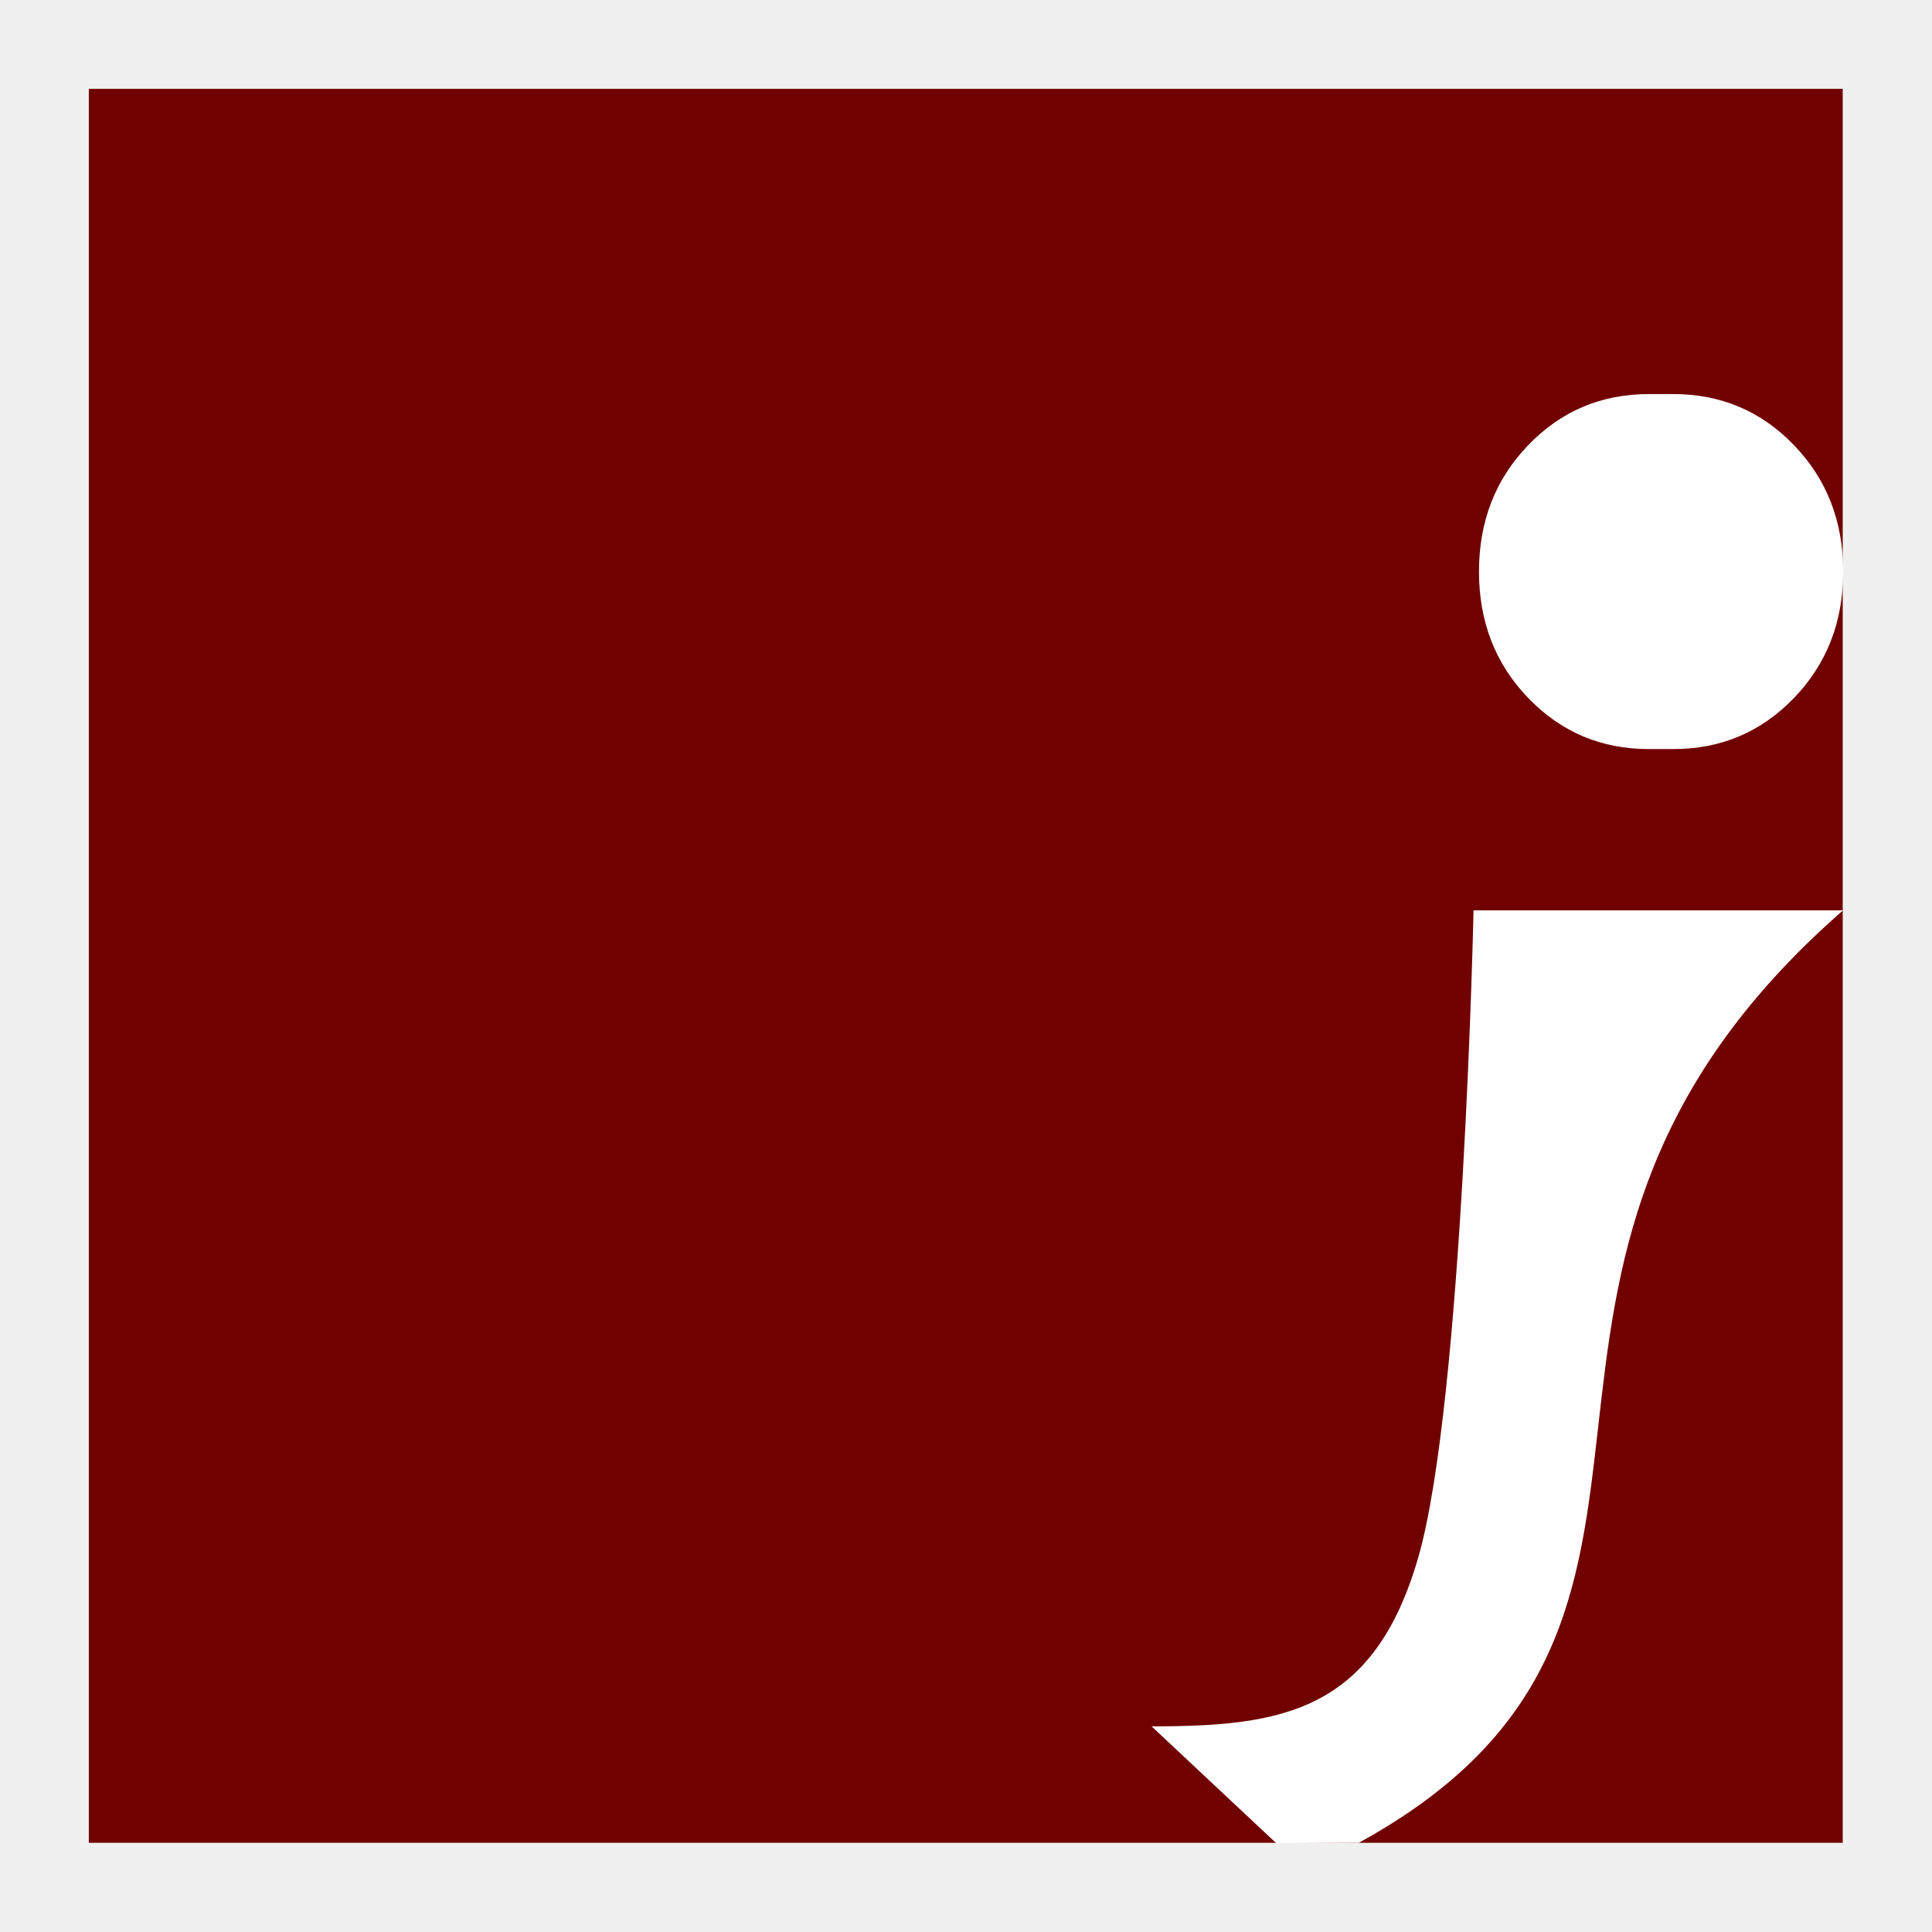
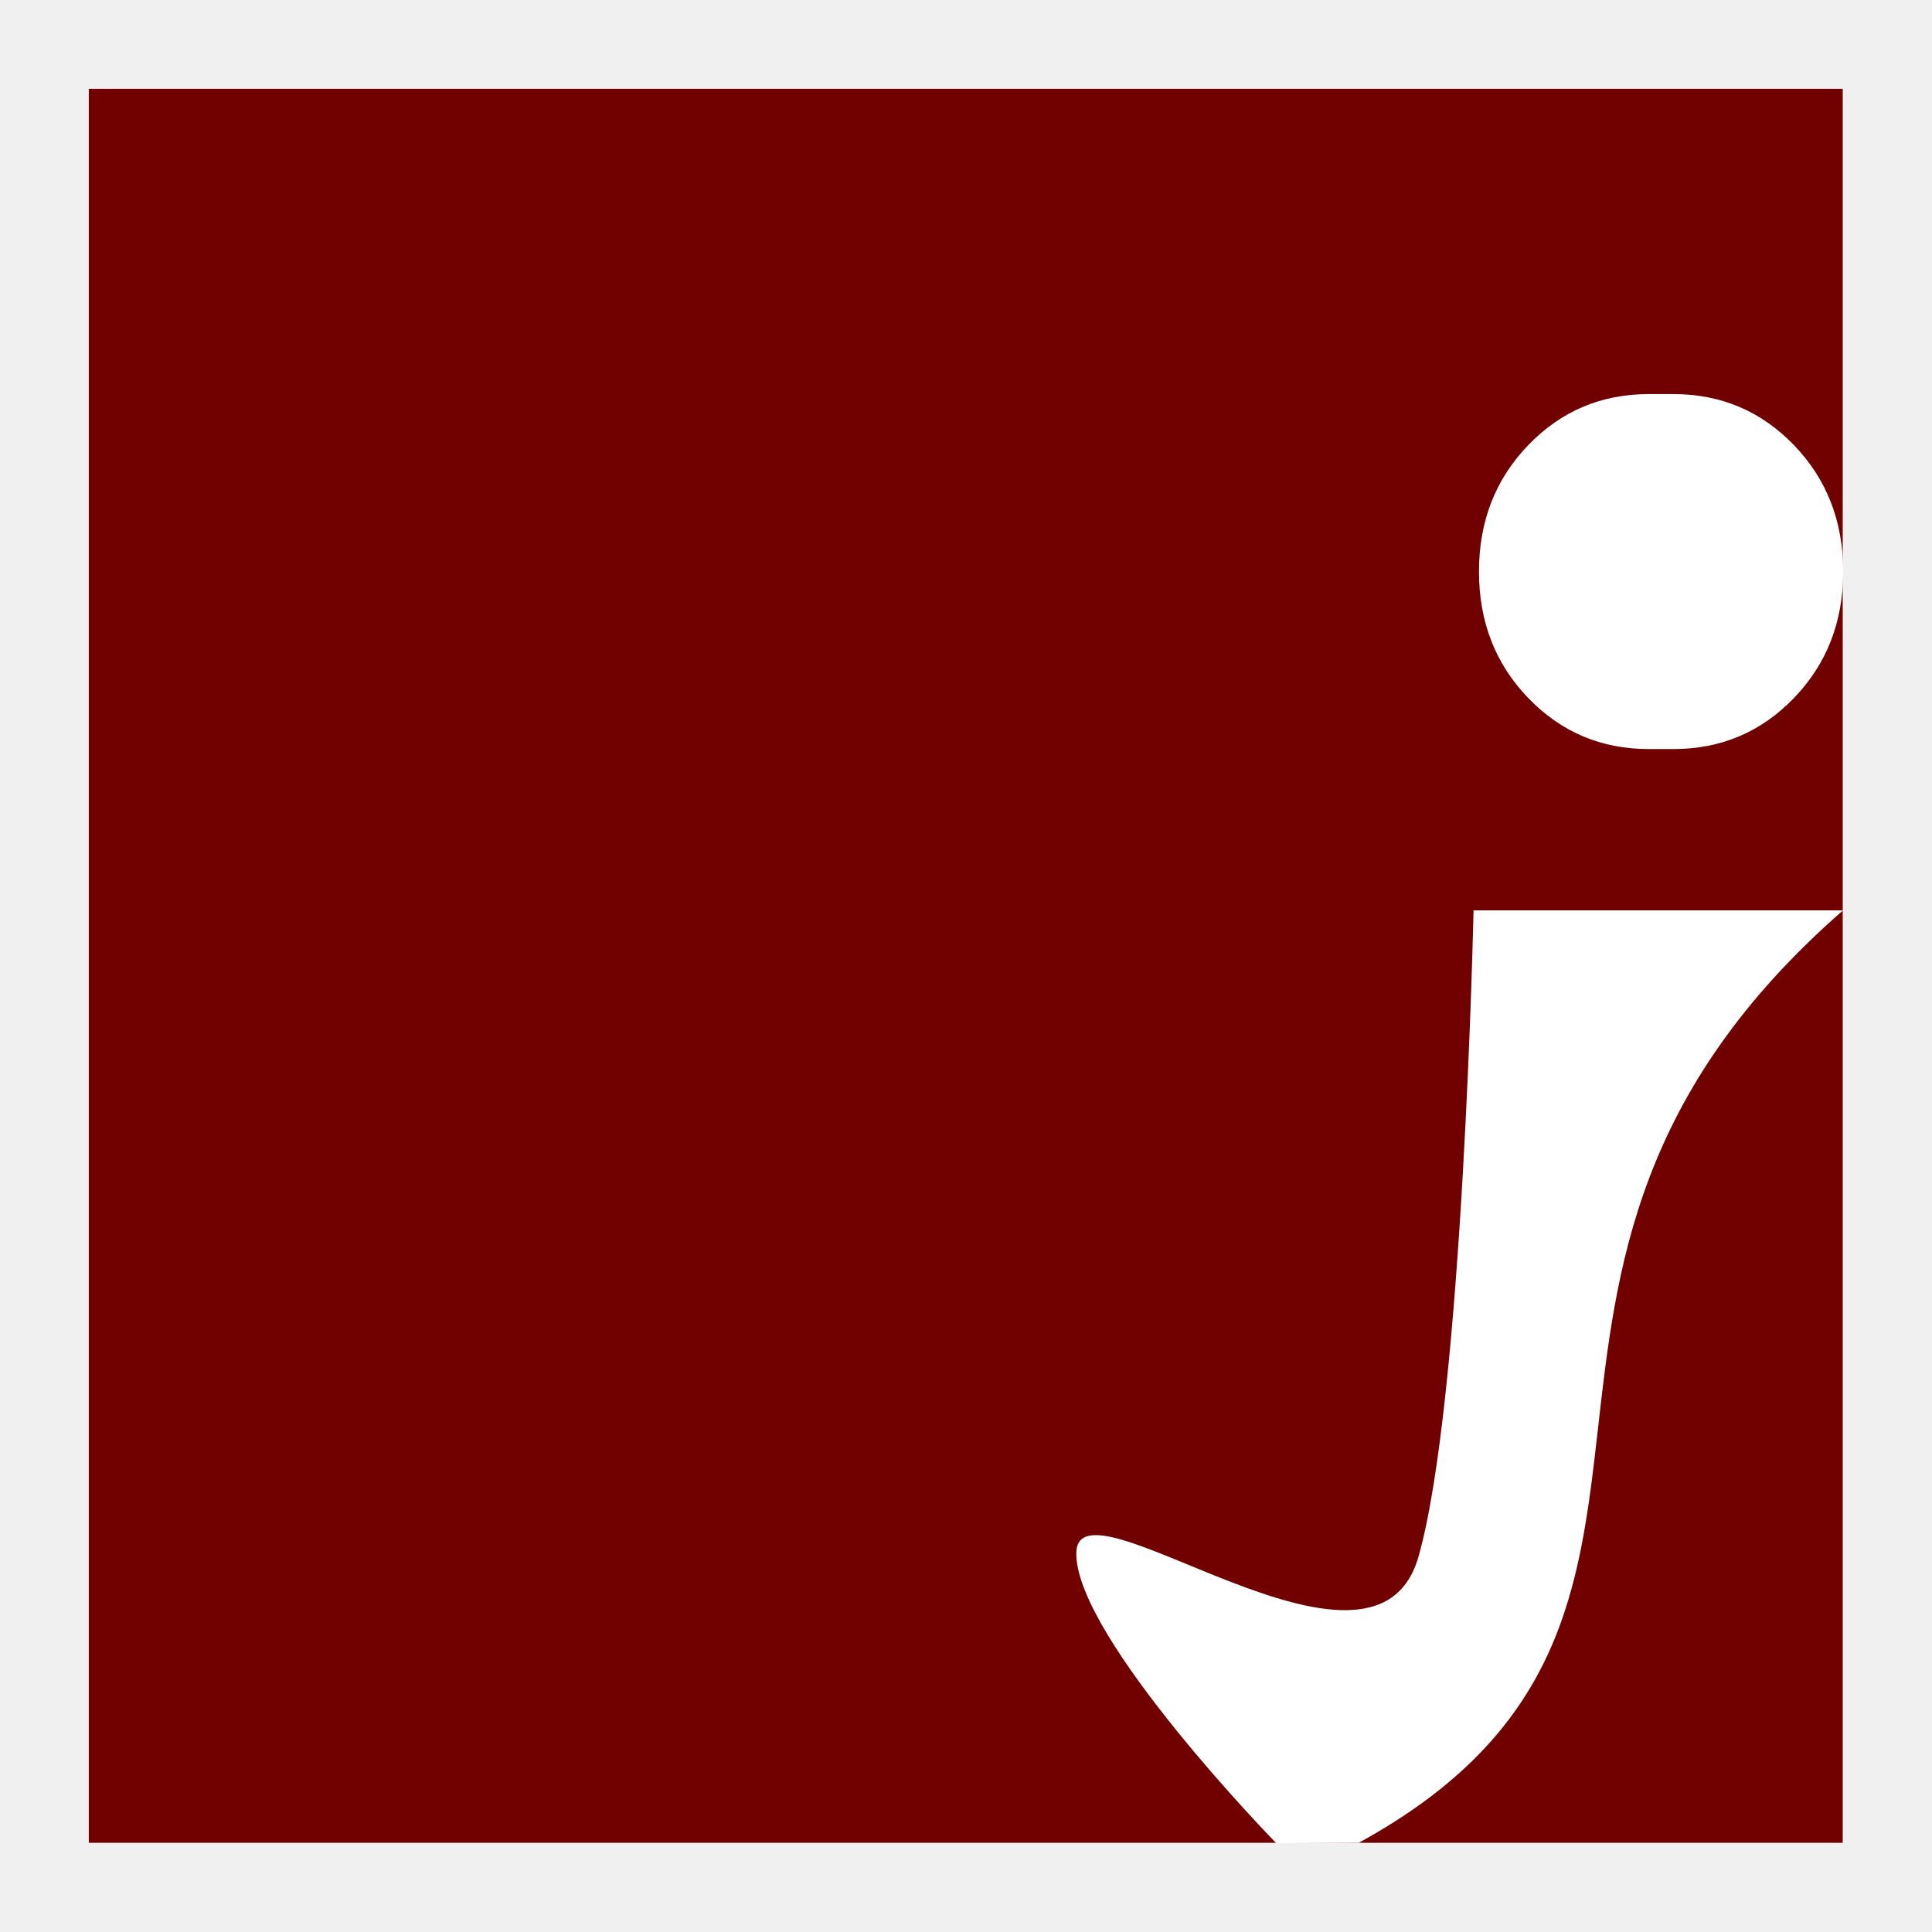
<svg xmlns="http://www.w3.org/2000/svg" width="43.511mm" height="43.511mm" viewBox="0 0 154.173 154.173" id="svg2" version="1.1">
  <defs id="defs4" />
  <g id="layer1" transform="translate(1.025699,0.7988639)">
    <rect style="fill:#710000;fill-opacity:1;fill-rule:evenodd;stroke:none;stroke-width:4;stroke-linecap:round;stroke-linejoin:round;stroke-miterlimit:4;stroke-dasharray:none;stroke-opacity:1" id="rect4136" width="139.961" height="139.968" x="6.061" y="6.288" rx="0" ry="0" />
    <g style="font-style:normal;font-weight:normal;font-size:208.618px;line-height:125%;font-family:Sans;letter-spacing:0px;word-spacing:0px;fill:#ffffff;fill-opacity:1;stroke:none;stroke-width:1px;stroke-linecap:butt;stroke-linejoin:miter;stroke-opacity:1" id="text4138" transform="matrix(1.016149,0,0,0.9968416,24.90594,0.4620407)">
-       <path style="font-style:normal;font-variant:normal;font-weight:500;font-stretch:normal;font-family:TlwgMono;-inkscape-font-specification:'TlwgMono Medium'" d="m 90.2,71.612 29.017,0 C 86.565,100.677 113.219,128.377 81.185,146.256 l -6.479,0.032 -9.789,-9.354 c 10.155,0 17.44,-1.109 20.95,-13.553 3.51,-12.444 4.333,-51.769 4.333,-51.769 z" id="path4147" />
+       <path style="font-style:normal;font-variant:normal;font-weight:500;font-stretch:normal;font-family:TlwgMono;-inkscape-font-specification:'TlwgMono Medium'" d="m 90.2,71.612 29.017,0 C 86.565,100.677 113.219,128.377 81.185,146.256 l -6.479,0.032 c 0,0 -15.704,-16.402 -15.704,-23.186 0,-6.784 23.355,12.723 26.865,0.279 3.51,-12.444 4.333,-51.769 4.333,-51.769 z" id="path4147" />
      <path style="font-style:normal;font-variant:normal;font-weight:500;font-stretch:normal;font-family:TlwgMono;-inkscape-font-specification:'TlwgMono Medium'" d="m 103.962,30.282 1.933,0 c 3.736,0 6.893,1.363 9.47,4.09 2.577,2.727 3.865,6.1 3.865,10.119 0,4.019 -1.288,7.392 -3.865,10.119 -2.577,2.727 -5.733,4.09 -9.47,4.09 l -1.933,0 c -3.736,0 -6.893,-1.363 -9.47,-4.09 -2.577,-2.727 -3.865,-6.1 -3.865,-10.119 0,-4.019 1.288,-7.392 3.865,-10.119 2.577,-2.727 5.733,-4.09 9.47,-4.09 z" id="path4143" />
    </g>
  </g>
</svg>
